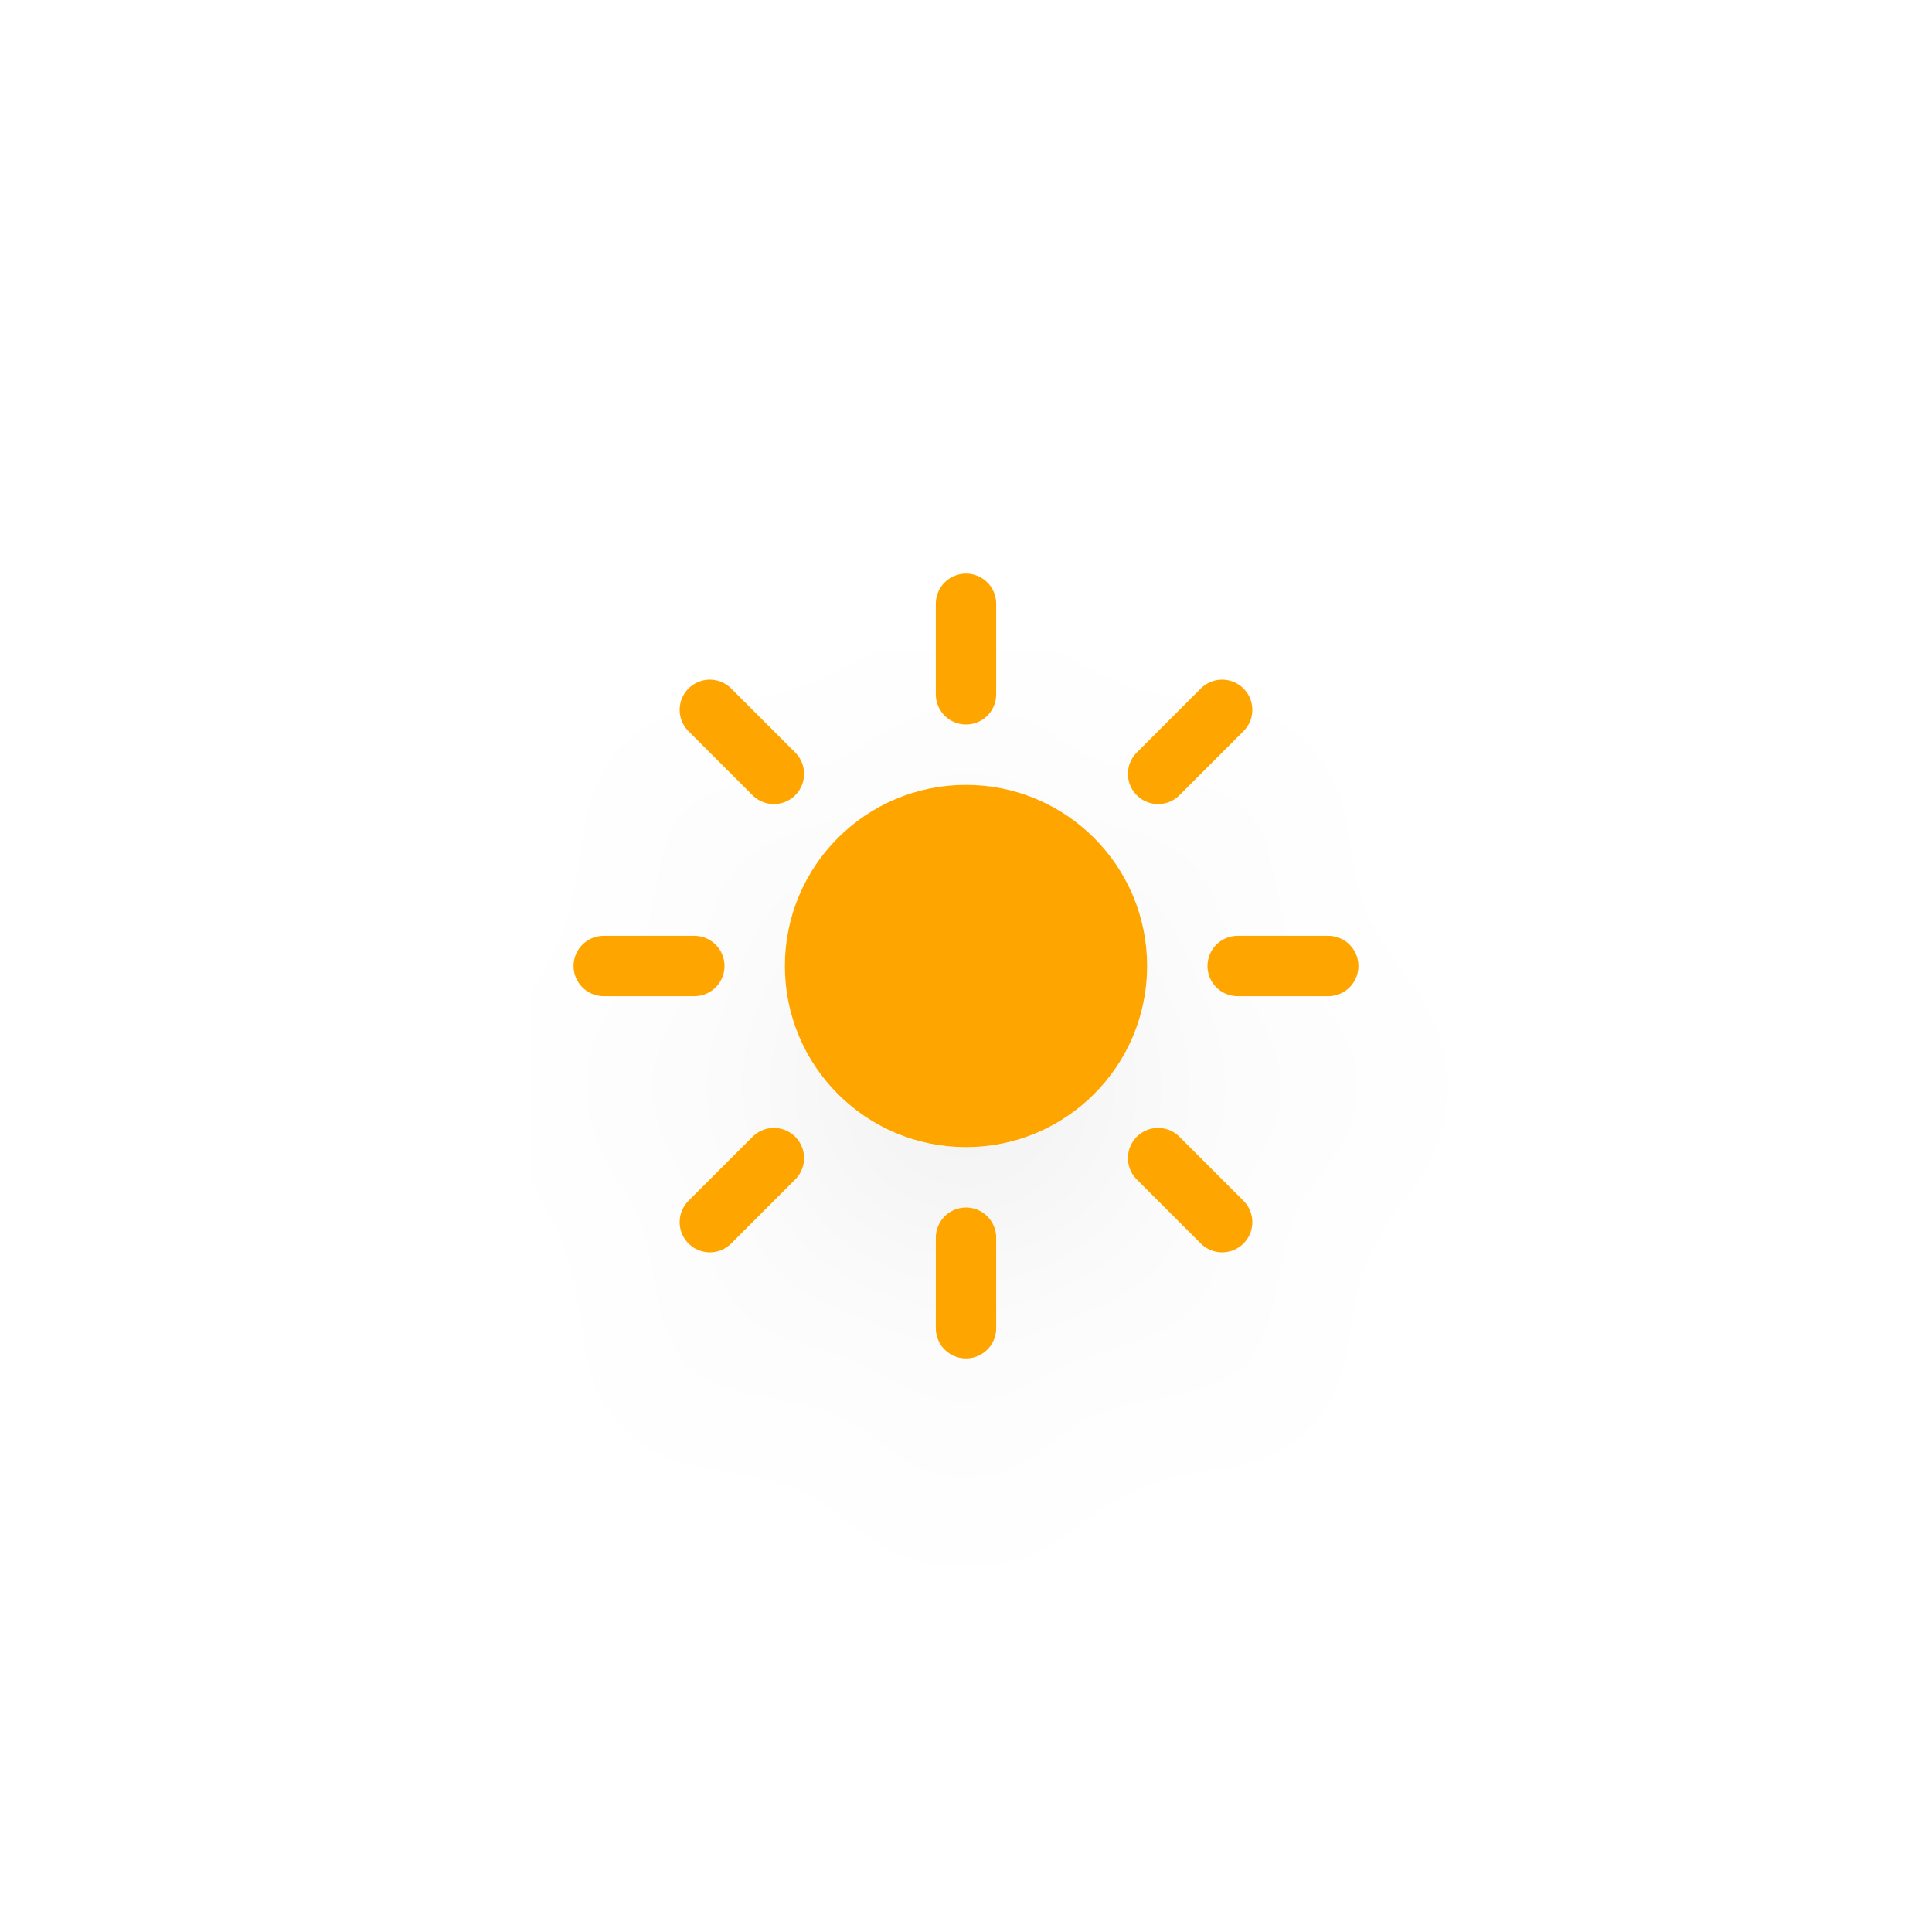
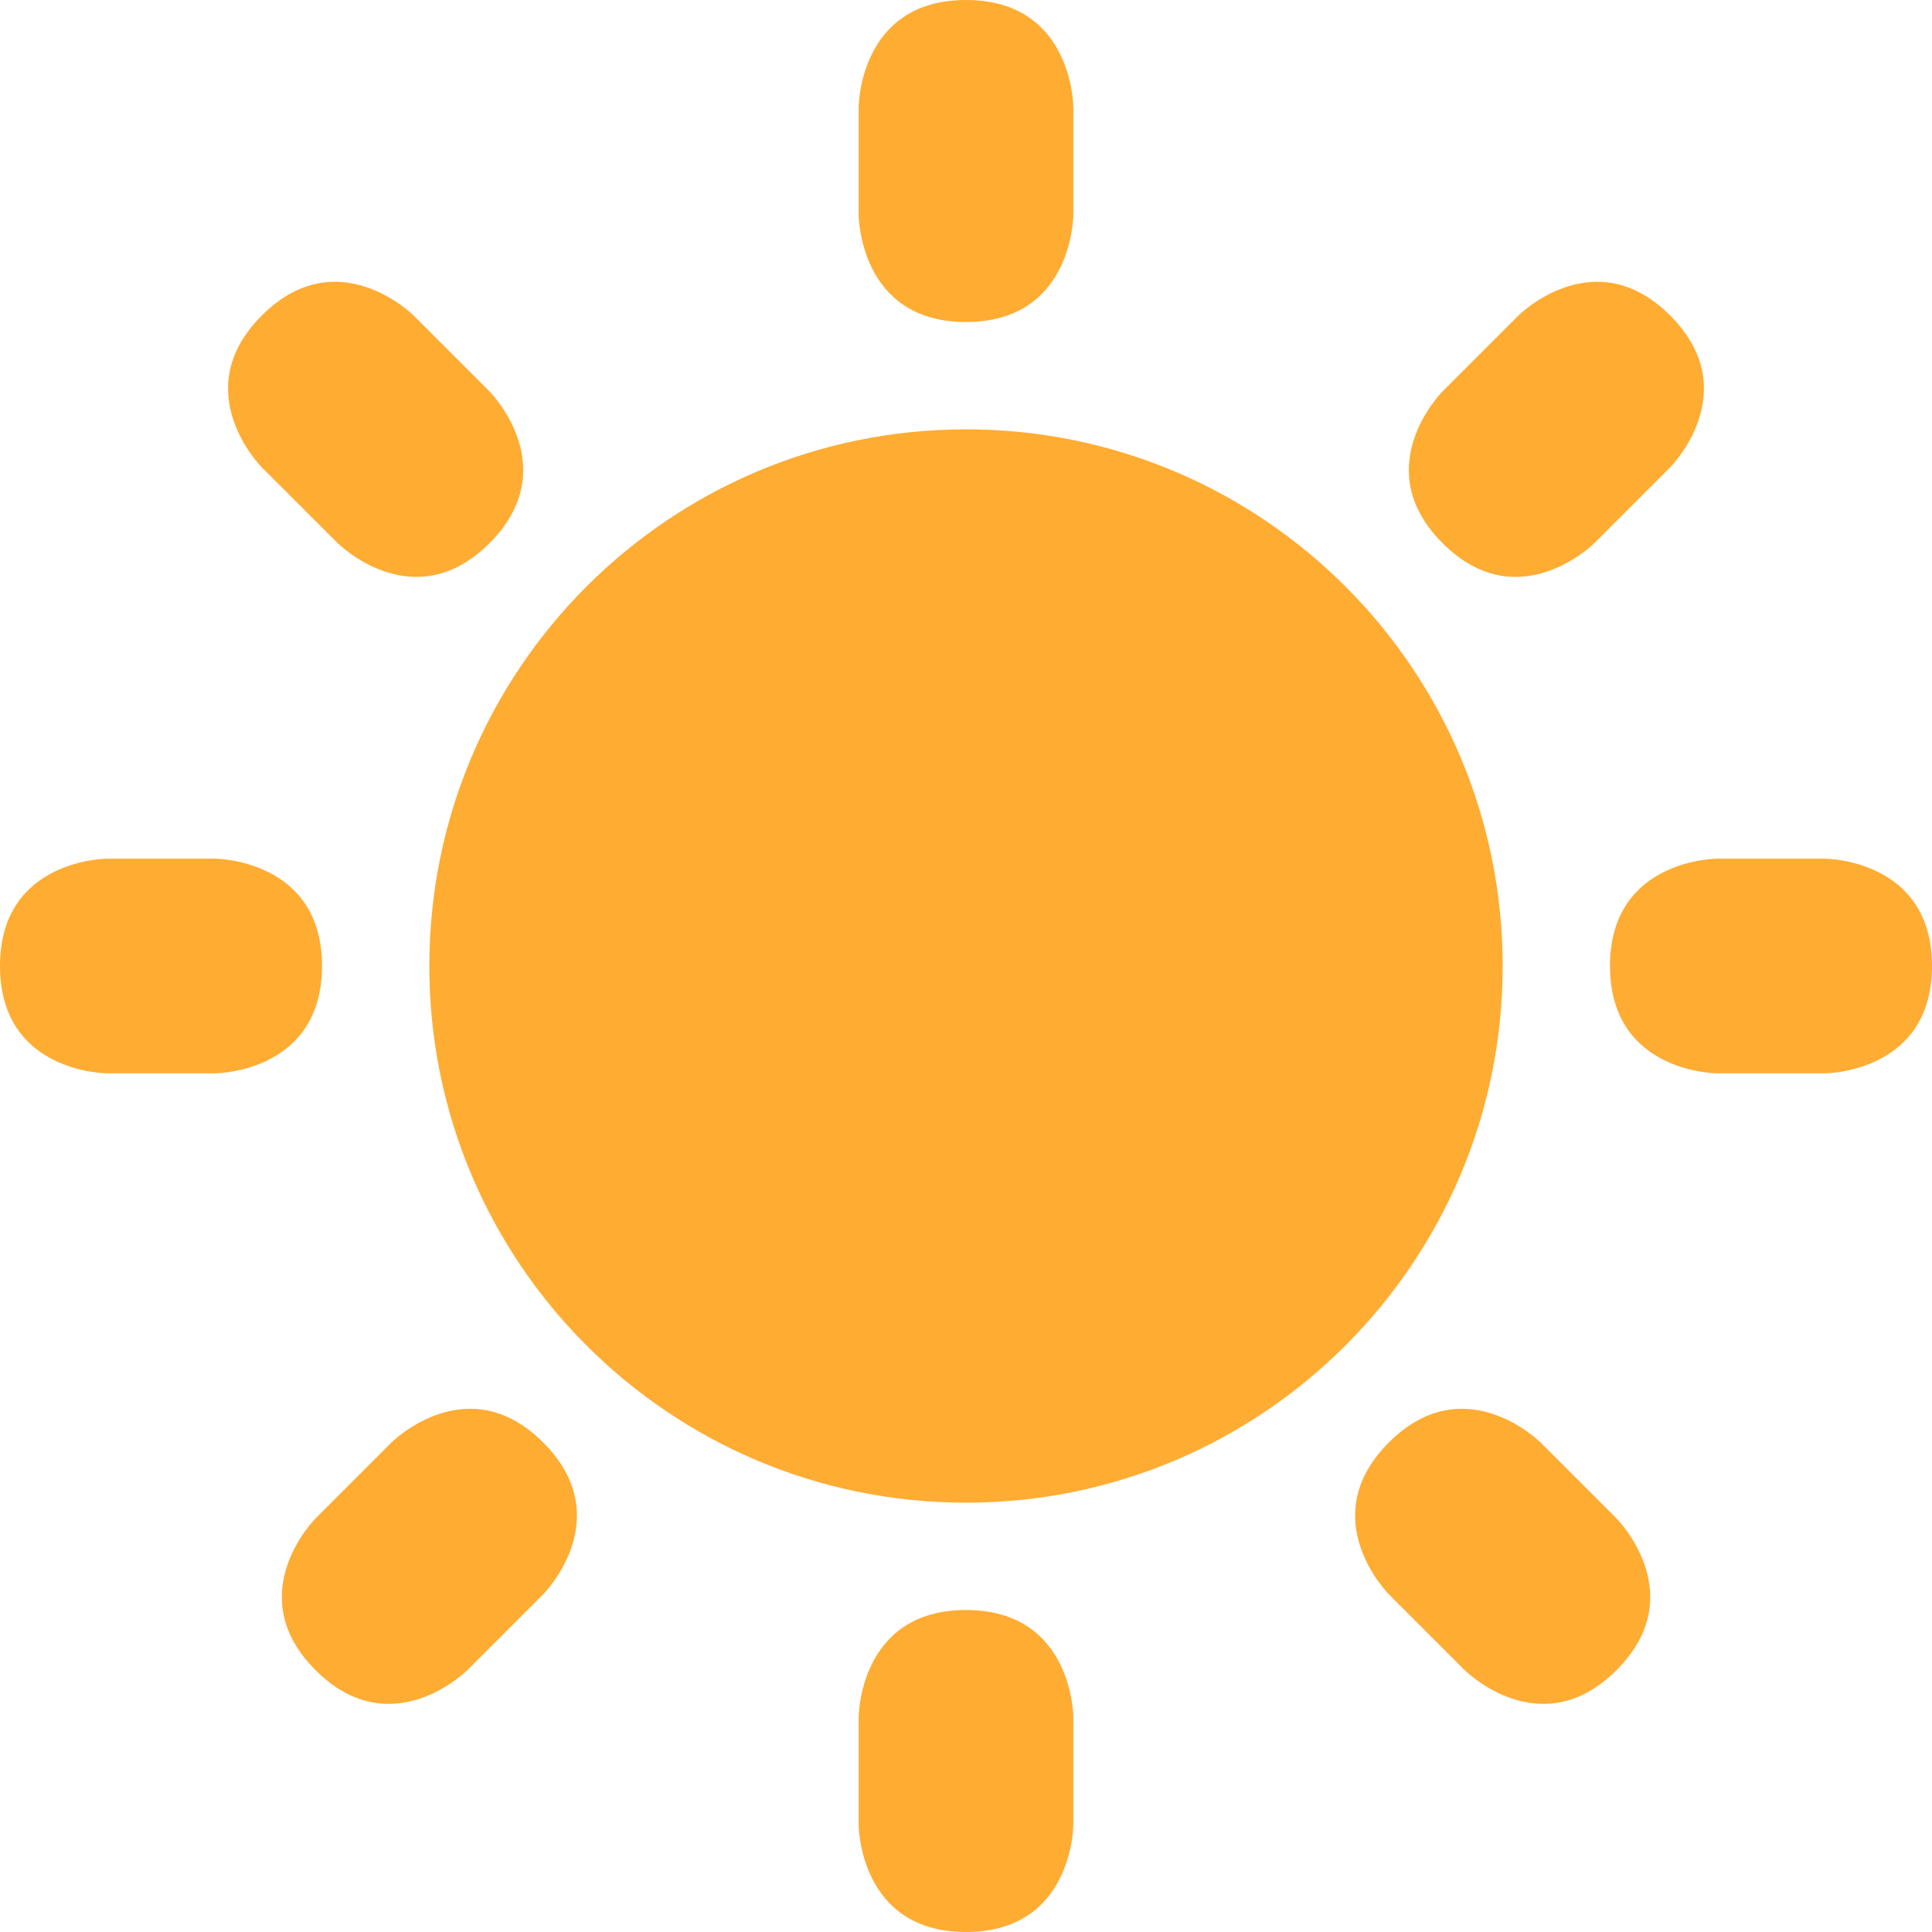
- <svg xmlns="http://www.w3.org/2000/svg" version="1.1" width="64" height="64" viewbox="0 0 64 64">
-   <defs>
-     <filter id="blur" width="200%" height="200%">
-       <feGaussianBlur in="SourceAlpha" stdDeviation="3" />
-       <feOffset dx="0" dy="4" result="offsetblur" />
-       <feComponentTransfer>
-         <feFuncA type="linear" slope="0.05" />
-       </feComponentTransfer>
-       <feMerge>
-         <feMergeNode />
-         <feMergeNode in="SourceGraphic" />
-       </feMerge>
-     </filter>
-     <style type="text/css">
- /*
- ** CLOUDS
- */
- @keyframes am-weather-cloud-1 {
-   0% {
-     -webkit-transform: translate(-5px,0px);
-        -moz-transform: translate(-5px,0px);
-         -ms-transform: translate(-5px,0px);
-             transform: translate(-5px,0px);
-   }
- 
-   50% {
-     -webkit-transform: translate(10px,0px);
-        -moz-transform: translate(10px,0px);
-         -ms-transform: translate(10px,0px);
-             transform: translate(10px,0px);
-   }
- 
-   100% {
-     -webkit-transform: translate(-5px,0px);
-        -moz-transform: translate(-5px,0px);
-         -ms-transform: translate(-5px,0px);
-             transform: translate(-5px,0px);
-   }
- }
- 
- .am-weather-cloud-1 {
-   -webkit-animation-name: am-weather-cloud-1;
-      -moz-animation-name: am-weather-cloud-1;
-           animation-name: am-weather-cloud-1;
-   -webkit-animation-duration: 7s;
-      -moz-animation-duration: 7s;
-           animation-duration: 7s;
-   -webkit-animation-timing-function: linear;
-      -moz-animation-timing-function: linear;
-           animation-timing-function: linear;
-   -webkit-animation-iteration-count: infinite;
-      -moz-animation-iteration-count: infinite;
-           animation-iteration-count: infinite;
- }
- 
- @keyframes am-weather-cloud-2 {
-   0% {
-     -webkit-transform: translate(0px,0px);
-        -moz-transform: translate(0px,0px);
-         -ms-transform: translate(0px,0px);
-             transform: translate(0px,0px);
-   }
- 
-   50% {
-     -webkit-transform: translate(2px,0px);
-        -moz-transform: translate(2px,0px);
-         -ms-transform: translate(2px,0px);
-             transform: translate(2px,0px);
-   }
- 
-   100% {
-     -webkit-transform: translate(0px,0px);
-        -moz-transform: translate(0px,0px);
-         -ms-transform: translate(0px,0px);
-             transform: translate(0px,0px);
-   }
- }
- 
- .am-weather-cloud-2 {
-   -webkit-animation-name: am-weather-cloud-2;
-      -moz-animation-name: am-weather-cloud-2;
-           animation-name: am-weather-cloud-2;
-   -webkit-animation-duration: 3s;
-      -moz-animation-duration: 3s;
-           animation-duration: 3s;
-   -webkit-animation-timing-function: linear;
-      -moz-animation-timing-function: linear;
-           animation-timing-function: linear;
-   -webkit-animation-iteration-count: infinite;
-      -moz-animation-iteration-count: infinite;
-           animation-iteration-count: infinite;
- }
- 
- /*
- ** SUN
- */
- @keyframes am-weather-sun {
-   0% {
-     -webkit-transform: rotate(0deg);
-        -moz-transform: rotate(0deg);
-         -ms-transform: rotate(0deg);
-             transform: rotate(0deg);
-   }
- 
-   100% {
-     -webkit-transform: rotate(360deg);
-        -moz-transform: rotate(360deg);
-         -ms-transform: rotate(360deg);
-             transform: rotate(360deg);
-   }
- }
- 
- .am-weather-sun {
-   -webkit-animation-name: am-weather-sun;
-      -moz-animation-name: am-weather-sun;
-       -ms-animation-name: am-weather-sun;
-           animation-name: am-weather-sun;
-   -webkit-animation-duration: 9s;
-      -moz-animation-duration: 9s;
-       -ms-animation-duration: 9s;
-           animation-duration: 9s;
-   -webkit-animation-timing-function: linear;
-      -moz-animation-timing-function: linear;
-       -ms-animation-timing-function: linear;
-           animation-timing-function: linear;
-   -webkit-animation-iteration-count: infinite;
-      -moz-animation-iteration-count: infinite;
-       -ms-animation-iteration-count: infinite;
-           animation-iteration-count: infinite;
- }
- 
- @keyframes am-weather-sun-shiny {
-   0% {
-     stroke-dasharray: 3px 10px;
-     stroke-dashoffset: 0px;
-   }
- 
-   50% {
-     stroke-dasharray: 0.1px 10px;
-     stroke-dashoffset: -1px;
-   }
- 
-   100% {
-     stroke-dasharray: 3px 10px;
-     stroke-dashoffset: 0px;
-   }
- }
- 
- .am-weather-sun-shiny line {
-   -webkit-animation-name: am-weather-sun-shiny;
-      -moz-animation-name: am-weather-sun-shiny;
-       -ms-animation-name: am-weather-sun-shiny;
-           animation-name: am-weather-sun-shiny;
-   -webkit-animation-duration: 2s;
-      -moz-animation-duration: 2s;
-       -ms-animation-duration: 2s;
-           animation-duration: 2s;
-   -webkit-animation-timing-function: linear;
-      -moz-animation-timing-function: linear;
-       -ms-animation-timing-function: linear;
-           animation-timing-function: linear;
-   -webkit-animation-iteration-count: infinite;
-      -moz-animation-iteration-count: infinite;
-       -ms-animation-iteration-count: infinite;
-           animation-iteration-count: infinite;
- }
- 
- 
- 
- 
- /*
- ** MOON
- */
- @keyframes am-weather-moon {
-   0% {
-     -webkit-transform: rotate(0deg);
-        -moz-transform: rotate(0deg);
-         -ms-transform: rotate(0deg);
-             transform: rotate(0deg);
-   }
- 
-   50% {
-     -webkit-transform: rotate(15deg);
-        -moz-transform: rotate(15deg);
-         -ms-transform: rotate(15deg);
-             transform: rotate(15deg);
-   }
- 
-   100% {
-     -webkit-transform: rotate(0deg);
-        -moz-transform: rotate(0deg);
-         -ms-transform: rotate(0deg);
-             transform: rotate(0deg);
-   }
- }
- 
- .am-weather-moon {
-   -webkit-animation-name: am-weather-moon;
-      -moz-animation-name: am-weather-moon;
-       -ms-animation-name: am-weather-moon;
-           animation-name: am-weather-moon;
-   -webkit-animation-duration: 6s;
-      -moz-animation-duration: 6s;
-       -ms-animation-duration: 6s;
-           animation-duration: 6s;
-   -webkit-animation-timing-function: linear;
-      -moz-animation-timing-function: linear;
-       -ms-animation-timing-function: linear;
-           animation-timing-function: linear;
-   -webkit-animation-iteration-count: infinite;
-      -moz-animation-iteration-count: infinite;
-       -ms-animation-iteration-count: infinite;
-           animation-iteration-count: infinite;
-   -webkit-transform-origin: 12.5px 15.15px 0; /* TODO FF CENTER ISSUE */
-      -moz-transform-origin: 12.5px 15.15px 0; /* TODO FF CENTER ISSUE */
-       -ms-transform-origin: 12.5px 15.15px 0; /* TODO FF CENTER ISSUE */
-           transform-origin: 12.5px 15.15px 0; /* TODO FF CENTER ISSUE */
- }
- 
- @keyframes am-weather-moon-star-1 {
-   0% {
-     opacity: 0;
-   }
- 
-   100% {
-     opacity: 1;
-   }
- }
- 
- .am-weather-moon-star-1 {
-   -webkit-animation-name: am-weather-moon-star-1;
-      -moz-animation-name: am-weather-moon-star-1;
-       -ms-animation-name: am-weather-moon-star-1;
-           animation-name: am-weather-moon-star-1;
-   -webkit-animation-delay: 3s;
-      -moz-animation-delay: 3s;
-       -ms-animation-delay: 3s;
-           animation-delay: 3s;
-   -webkit-animation-duration: 5s;
-      -moz-animation-duration: 5s;
-       -ms-animation-duration: 5s;
-           animation-duration: 5s;
-   -webkit-animation-timing-function: linear;
-      -moz-animation-timing-function: linear;
-       -ms-animation-timing-function: linear;
-           animation-timing-function: linear;
-   -webkit-animation-iteration-count: 1;
-      -moz-animation-iteration-count: 1;
-       -ms-animation-iteration-count: 1;
-           animation-iteration-count: 1;
- }
- 
- @keyframes am-weather-moon-star-2 {
-   0% {
-     opacity: 0;
-   }
- 
-   100% {
-     opacity: 1;
-   }
- }
- 
- .am-weather-moon-star-2 {
-   -webkit-animation-name: am-weather-moon-star-2;
-      -moz-animation-name: am-weather-moon-star-2;
-       -ms-animation-name: am-weather-moon-star-2;
-           animation-name: am-weather-moon-star-2;
-   -webkit-animation-delay: 5s;
-      -moz-animation-delay: 5s;
-       -ms-animation-delay: 5s;
-           animation-delay: 5s;
-   -webkit-animation-duration: 4s;
-      -moz-animation-duration: 4s;
-       -ms-animation-duration: 4s;
-           animation-duration: 4s;
-   -webkit-animation-timing-function: linear;
-      -moz-animation-timing-function: linear;
-       -ms-animation-timing-function: linear;
-           animation-timing-function: linear;
-   -webkit-animation-iteration-count: 1;
-      -moz-animation-iteration-count: 1;
-       -ms-animation-iteration-count: 1;
-           animation-iteration-count: 1;
- }
- 
- /*
- ** RAIN
- */
- @keyframes am-weather-rain {
-   0% {
-     stroke-dashoffset: 0;
-   }
- 
-   100% {
-     stroke-dashoffset: -100;
-   }
- }
- 
- .am-weather-rain-1 {
-   -webkit-animation-name: am-weather-rain;
-      -moz-animation-name: am-weather-rain;
-       -ms-animation-name: am-weather-rain;
-           animation-name: am-weather-rain;
-   -webkit-animation-duration: 8s;
-      -moz-animation-duration: 8s;
-       -ms-animation-duration: 8s;
-           animation-duration: 8s;
-   -webkit-animation-timing-function: linear;
-      -moz-animation-timing-function: linear;
-       -ms-animation-timing-function: linear;
-           animation-timing-function: linear;
-   -webkit-animation-iteration-count: infinite;
-      -moz-animation-iteration-count: infinite;
-       -ms-animation-iteration-count: infinite;
-           animation-iteration-count: infinite;
- }
- 
- .am-weather-rain-2 {
-   -webkit-animation-name: am-weather-rain;
-      -moz-animation-name: am-weather-rain;
-       -ms-animation-name: am-weather-rain;
-           animation-name: am-weather-rain;
-   -webkit-animation-delay: 0.25s;
-      -moz-animation-delay: 0.25s;
-       -ms-animation-delay: 0.25s;
-           animation-delay: 0.25s;
-   -webkit-animation-duration: 8s;
-      -moz-animation-duration: 8s;
-       -ms-animation-duration: 8s;
-           animation-duration: 8s;
-   -webkit-animation-timing-function: linear;
-      -moz-animation-timing-function: linear;
-       -ms-animation-timing-function: linear;
-           animation-timing-function: linear;
-   -webkit-animation-iteration-count: infinite;
-      -moz-animation-iteration-count: infinite;
-       -ms-animation-iteration-count: infinite;
-           animation-iteration-count: infinite;
- }
- 
- 
- /*
- ** SNOW
- */
- @keyframes am-weather-snow {
-   0% {
-     -webkit-transform: translateX(0) translateY(0);
-        -moz-transform: translateX(0) translateY(0);
-         -ms-transform: translateX(0) translateY(0);
-             transform: translateX(0) translateY(0);
-   }
- 
-   33.33% {
-     -webkit-transform: translateX(-1.2px) translateY(2px);
-        -moz-transform: translateX(-1.2px) translateY(2px);
-         -ms-transform: translateX(-1.2px) translateY(2px);
-             transform: translateX(-1.2px) translateY(2px);
-   }
- 
-   66.66% {
-     -webkit-transform: translateX(1.4px) translateY(4px);
-        -moz-transform: translateX(1.4px) translateY(4px);
-         -ms-transform: translateX(1.4px) translateY(4px);
-             transform: translateX(1.4px) translateY(4px);
-     opacity: 1;
-   }
- 
-   100% {
-     -webkit-transform: translateX(-1.6px) translateY(6px);
-        -moz-transform: translateX(-1.6px) translateY(6px);
-         -ms-transform: translateX(-1.6px) translateY(6px);
-             transform: translateX(-1.6px) translateY(6px);
-     opacity: 0;
-   }
- }
- 
- @keyframes am-weather-snow-reverse {
-   0% {
-     -webkit-transform: translateX(0) translateY(0);
-        -moz-transform: translateX(0) translateY(0);
-         -ms-transform: translateX(0) translateY(0);
-             transform: translateX(0) translateY(0);
-   }
- 
-   33.33% {
-     -webkit-transform: translateX(1.2px) translateY(2px);
-        -moz-transform: translateX(1.2px) translateY(2px);
-         -ms-transform: translateX(1.2px) translateY(2px);
-             transform: translateX(1.2px) translateY(2px);
-   }
- 
-   66.66% {
-     -webkit-transform: translateX(-1.4px) translateY(4px);
-        -moz-transform: translateX(-1.4px) translateY(4px);
-         -ms-transform: translateX(-1.4px) translateY(4px);
-             transform: translateX(-1.4px) translateY(4px);
-     opacity: 1;
-   }
- 
-   100% {
-     -webkit-transform: translateX(1.6px) translateY(6px);
-        -moz-transform: translateX(1.6px) translateY(6px);
-         -ms-transform: translateX(1.6px) translateY(6px);
-             transform: translateX(1.6px) translateY(6px);
-     opacity: 0;
-   }
- }
- 
- .am-weather-snow-1 {
-   -webkit-animation-name: am-weather-snow;
-      -moz-animation-name: am-weather-snow;
-       -ms-animation-name: am-weather-snow;
-           animation-name: am-weather-snow;
-   -webkit-animation-duration: 2s;
-      -moz-animation-duration: 2s;
-       -ms-animation-duration: 2s;
-           animation-duration: 2s;
-   -webkit-animation-timing-function: linear;
-      -moz-animation-timing-function: linear;
-       -ms-animation-timing-function: linear;
-           animation-timing-function: linear;
-   -webkit-animation-iteration-count: infinite;
-      -moz-animation-iteration-count: infinite;
-       -ms-animation-iteration-count: infinite;
-           animation-iteration-count: infinite;
- }
- 
- .am-weather-snow-2 {
-   -webkit-animation-name: am-weather-snow;
-      -moz-animation-name: am-weather-snow;
-       -ms-animation-name: am-weather-snow;
-           animation-name: am-weather-snow;
-   -webkit-animation-delay: 1.2s;
-      -moz-animation-delay: 1.2s;
-       -ms-animation-delay: 1.2s;
-           animation-delay: 1.2s;
-   -webkit-animation-duration: 2s;
-      -moz-animation-duration: 2s;
-       -ms-animation-duration: 2s;
-           animation-duration: 2s;
-   -webkit-animation-timing-function: linear;
-      -moz-animation-timing-function: linear;
-       -ms-animation-timing-function: linear;
-           animation-timing-function: linear;
-   -webkit-animation-iteration-count: infinite;
-      -moz-animation-iteration-count: infinite;
-       -ms-animation-iteration-count: infinite;
-           animation-iteration-count: infinite;
- }
- 
- .am-weather-snow-3 {
-   -webkit-animation-name: am-weather-snow-reverse;
-      -moz-animation-name: am-weather-snow-reverse;
-       -ms-animation-name: am-weather-snow-reverse;
-           animation-name: am-weather-snow-reverse;
-   -webkit-animation-duration: 2s;
-      -moz-animation-duration: 2s;
-       -ms-animation-duration: 2s;
-           animation-duration: 2s;
-   -webkit-animation-timing-function: linear;
-      -moz-animation-timing-function: linear;
-       -ms-animation-timing-function: linear;
-           animation-timing-function: linear;
-   -webkit-animation-iteration-count: infinite;
-      -moz-animation-iteration-count: infinite;
-       -ms-animation-iteration-count: infinite;
-           animation-iteration-count: infinite;
- }
- 
- /*
- ** EASING
- */
- .am-weather-easing-ease-in-out {
-   -webkit-animation-timing-function: ease-in-out;
-      -moz-animation-timing-function: ease-in-out;
-       -ms-animation-timing-function: ease-in-out;
-           animation-timing-function: ease-in-out;
- }
- 
-         </style>
-   </defs>
-   <g filter="url(#blur)" id="day">
-     <g transform="translate(32,32)">
-       <g class="am-weather-sun am-weather-sun-shiny am-weather-easing-ease-in-out">
-         <g>
-           <line fill="none" stroke="orange" stroke-linecap="round" stroke-width="2" transform="translate(0,9)" x1="0" x2="0" y1="0" y2="3" />
-         </g>
-         <g transform="rotate(45)">
-           <line fill="none" stroke="orange" stroke-linecap="round" stroke-width="2" transform="translate(0,9)" x1="0" x2="0" y1="0" y2="3" />
-         </g>
-         <g transform="rotate(90)">
-           <line fill="none" stroke="orange" stroke-linecap="round" stroke-width="2" transform="translate(0,9)" x1="0" x2="0" y1="0" y2="3" />
-         </g>
-         <g transform="rotate(135)">
-           <line fill="none" stroke="orange" stroke-linecap="round" stroke-width="2" transform="translate(0,9)" x1="0" x2="0" y1="0" y2="3" />
-         </g>
-         <g transform="rotate(180)">
-           <line fill="none" stroke="orange" stroke-linecap="round" stroke-width="2" transform="translate(0,9)" x1="0" x2="0" y1="0" y2="3" />
-         </g>
-         <g transform="rotate(225)">
-           <line fill="none" stroke="orange" stroke-linecap="round" stroke-width="2" transform="translate(0,9)" x1="0" x2="0" y1="0" y2="3" />
-         </g>
-         <g transform="rotate(270)">
-           <line fill="none" stroke="orange" stroke-linecap="round" stroke-width="2" transform="translate(0,9)" x1="0" x2="0" y1="0" y2="3" />
-         </g>
-         <g transform="rotate(315)">
-           <line fill="none" stroke="orange" stroke-linecap="round" stroke-width="2" transform="translate(0,9)" x1="0" x2="0" y1="0" y2="3" />
-         </g>
-       </g>
-       <circle cx="0" cy="0" fill="orange" r="5" stroke="orange" stroke-width="2" />
-     </g>
-   </g>
+ <svg xmlns="http://www.w3.org/2000/svg" width="800px" height="800px" viewBox="0 0 36 36" aria-hidden="true" role="img" class="iconify iconify--twemoji" preserveAspectRatio="xMidYMid meet">
+   <path fill="#FFAC33" d="M16 2s0-2 2-2s2 2 2 2v2s0 2-2 2s-2-2-2-2V2zm18 14s2 0 2 2s-2 2-2 2h-2s-2 0-2-2s2-2 2-2h2zM4 16s2 0 2 2s-2 2-2 2H2s-2 0-2-2s2-2 2-2h2zm5.121-8.707s1.414 1.414 0 2.828s-2.828 0-2.828 0L4.878 8.708s-1.414-1.414 0-2.829c1.415-1.414 2.829 0 2.829 0l1.414 1.414zm21 21s1.414 1.414 0 2.828s-2.828 0-2.828 0l-1.414-1.414s-1.414-1.414 0-2.828s2.828 0 2.828 0l1.414 1.414zm-.413-18.172s-1.414 1.414-2.828 0s0-2.828 0-2.828l1.414-1.414s1.414-1.414 2.828 0s0 2.828 0 2.828l-1.414 1.414zm-21 21s-1.414 1.414-2.828 0s0-2.828 0-2.828l1.414-1.414s1.414-1.414 2.828 0s0 2.828 0 2.828l-1.414 1.414zM16 32s0-2 2-2s2 2 2 2v2s0 2-2 2s-2-2-2-2v-2z" />
+   <circle fill="#FFAC33" cx="18" cy="18" r="10" />
</svg>
